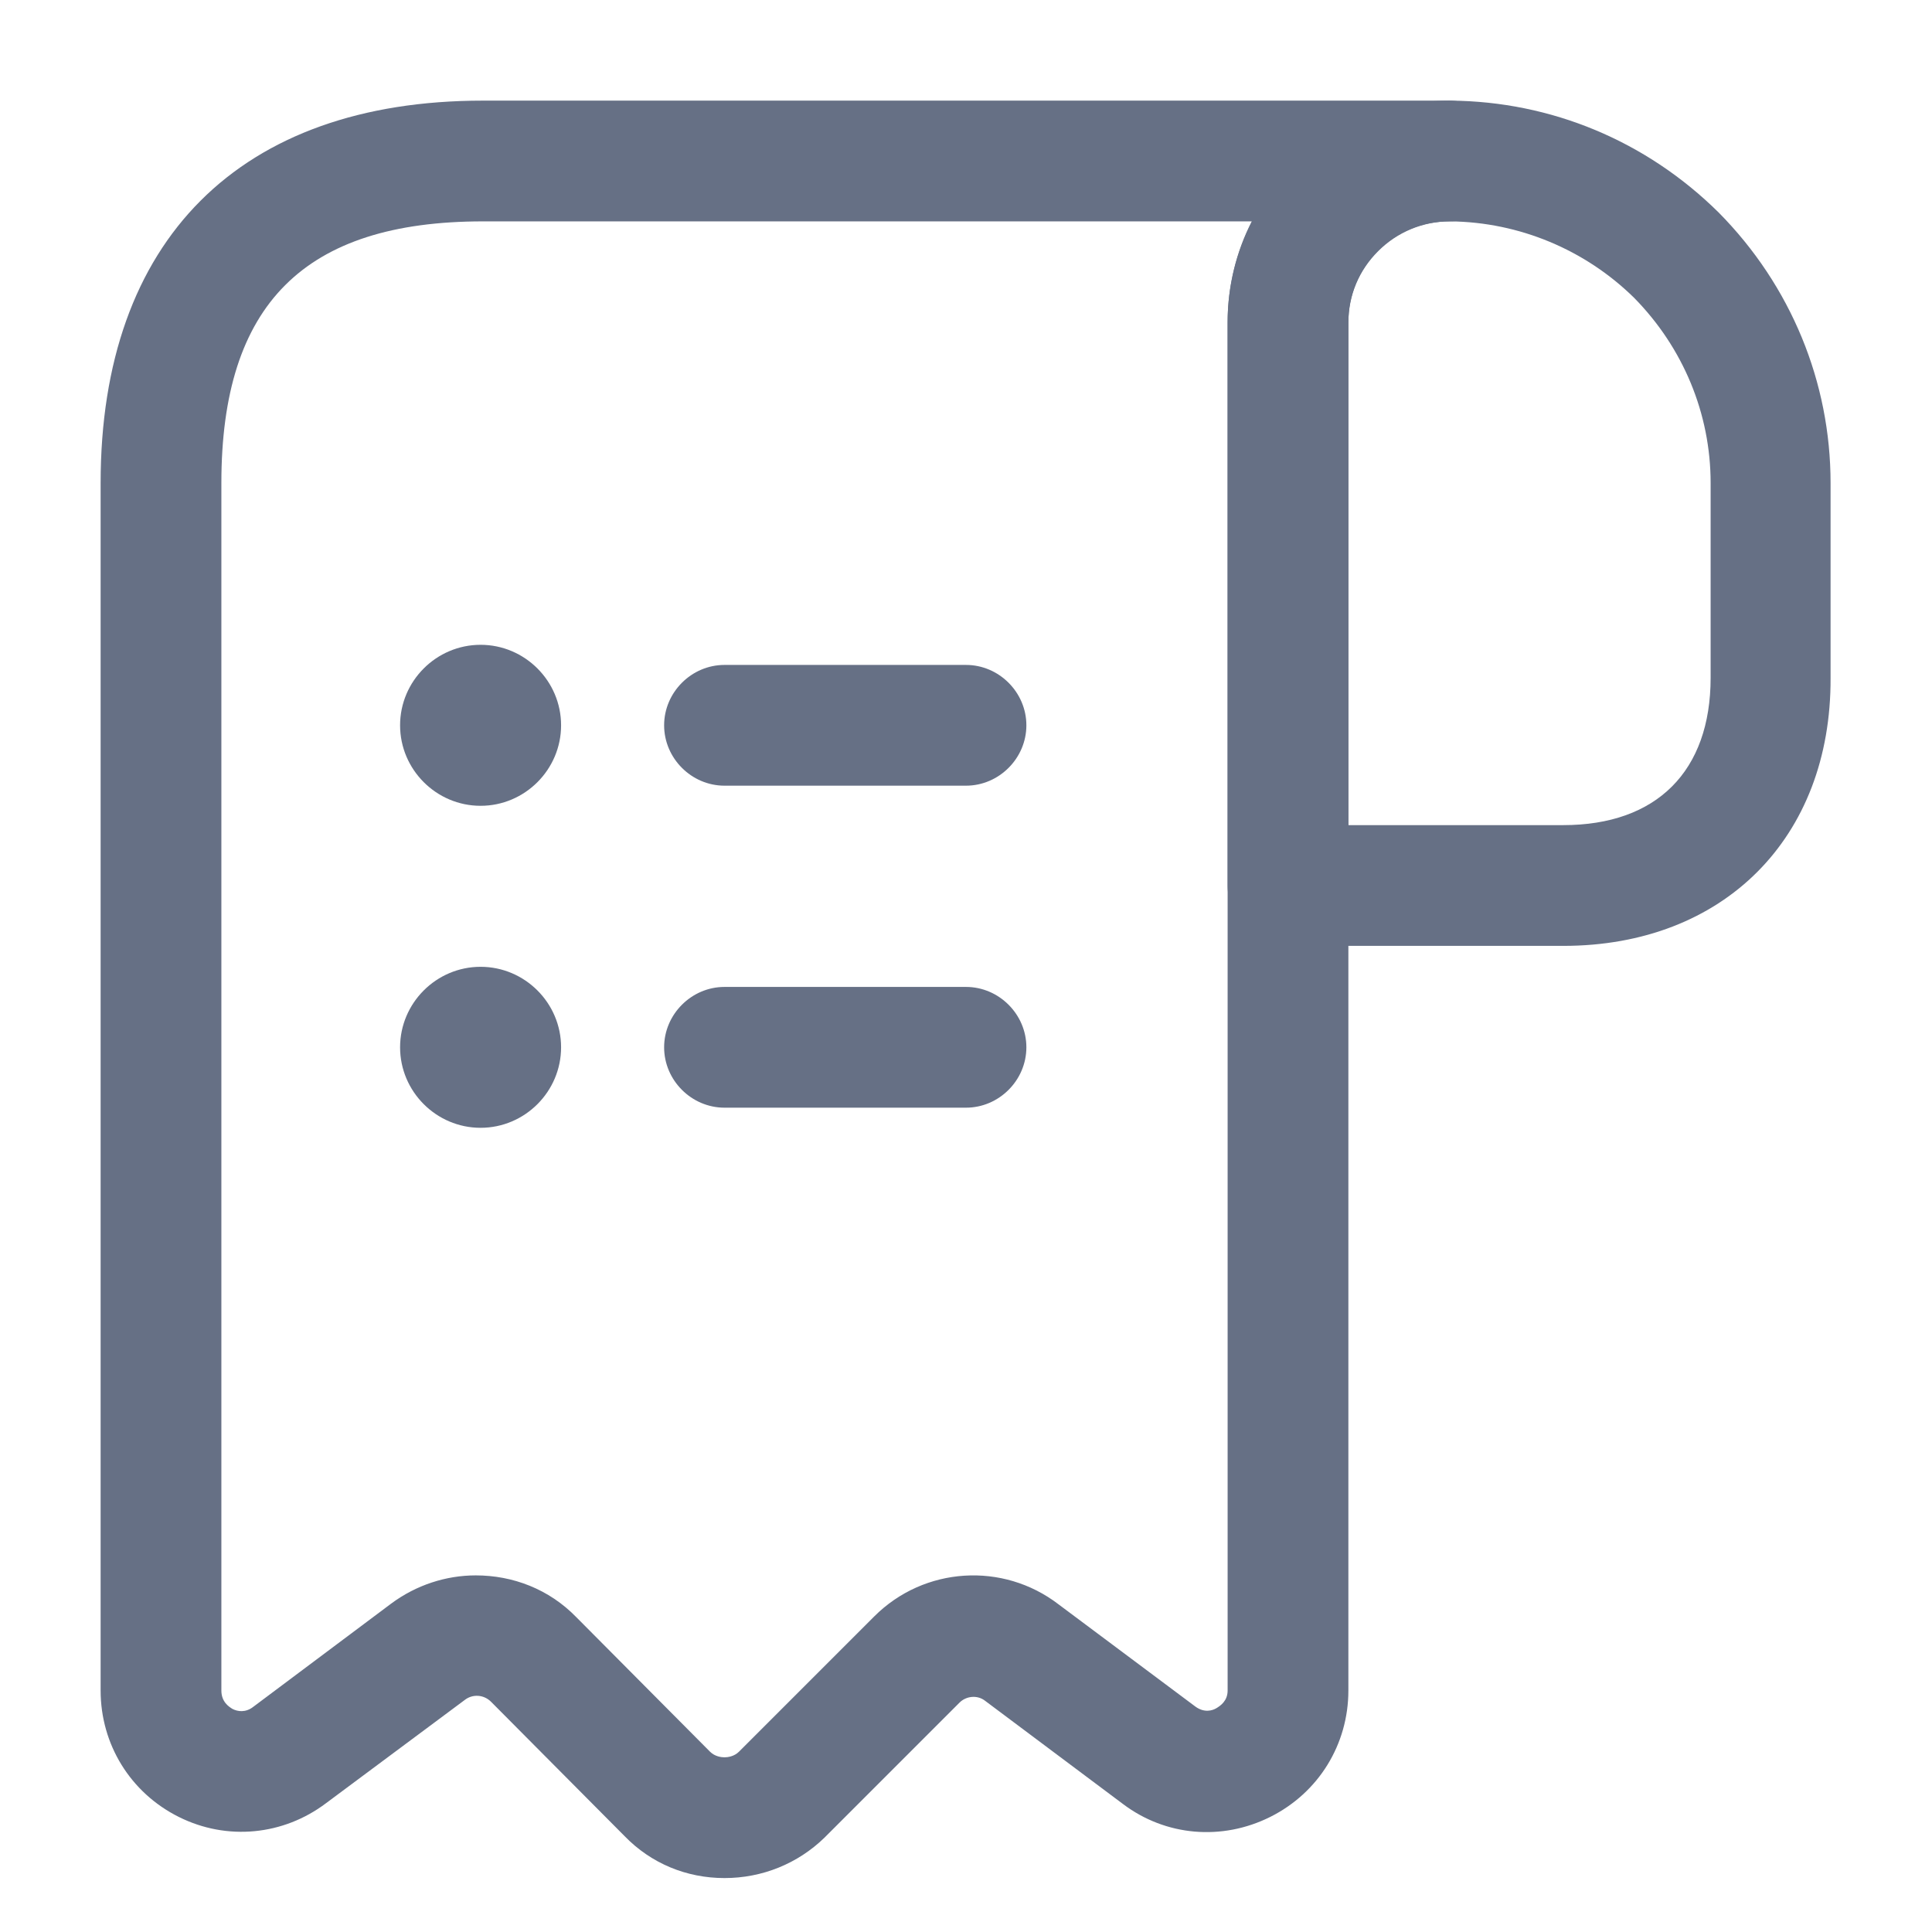
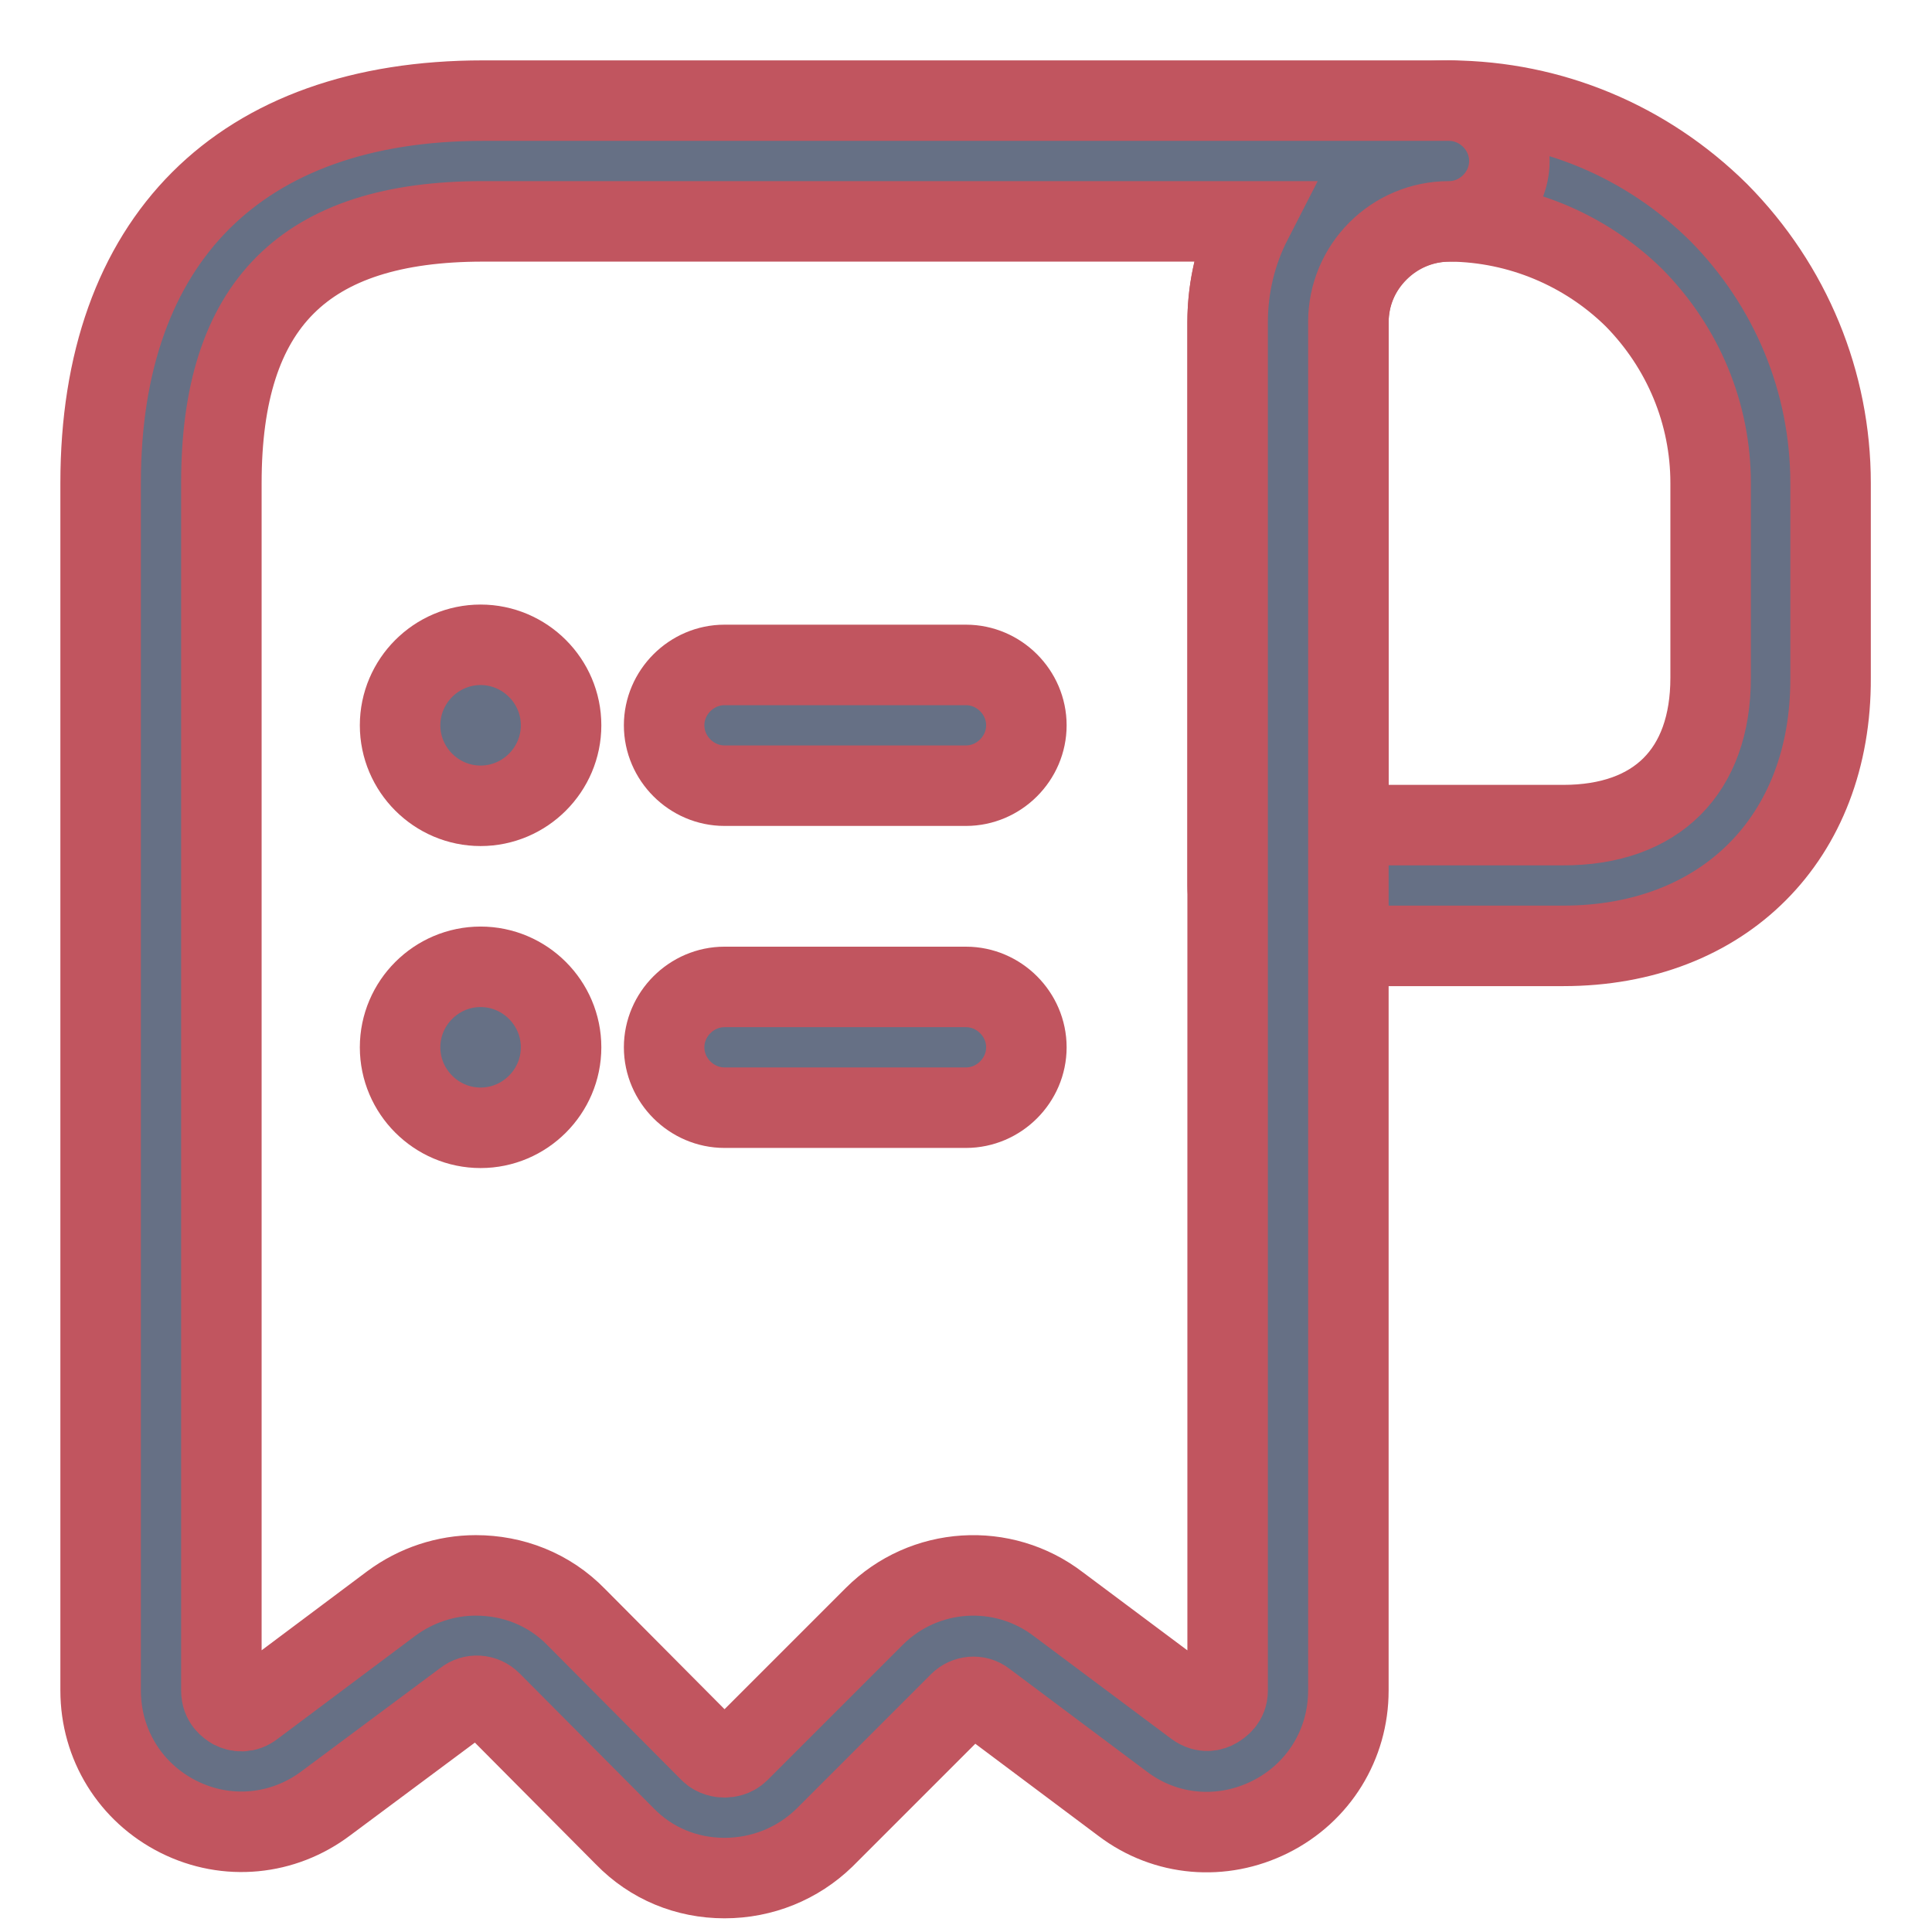
- <svg xmlns="http://www.w3.org/2000/svg" width="24" height="24" viewBox="0 0 24 24" fill="none">
+ <svg xmlns="http://www.w3.org/2000/svg" width="24" height="24" viewBox="0 0 24 24" stroke="#c1555f">
  <path d="M19.42 11.75H16C15.59 11.75 15.25 11.41 15.25 11V4.01C15.25 3.27 15.54 2.58 16.06 2.06C16.58 1.54 17.27 1.25 18.01 1.25H18.02C19.27 1.26 20.45 1.75 21.35 2.64C22.25 3.55 22.74 4.75 22.74 6V8.42C22.75 10.41 21.41 11.75 19.42 11.75ZM16.75 10.25H19.42C20.58 10.25 21.25 9.58 21.25 8.42V6C21.25 5.14 20.91 4.32 20.3 3.7C19.69 3.1 18.87 2.76 18.02 2.75C18.02 2.75 18.02 2.75 18.01 2.75C17.68 2.75 17.36 2.88 17.12 3.12C16.88 3.36 16.75 3.67 16.75 4.01V10.25Z" fill="#667085" />
  <path d="M9 23.33C8.53 23.33 8.09 23.15 7.76 22.81L6.1 21.14C6.01 21.05 5.87 21.04 5.77 21.12L4.05 22.4C3.52 22.8 2.82 22.87 2.22 22.57C1.62 22.27 1.25 21.67 1.25 21V6C1.25 2.98 2.98 1.25 6 1.25H18C18.41 1.25 18.75 1.59 18.75 2C18.75 2.41 18.41 2.75 18 2.75C17.31 2.75 16.75 3.31 16.75 4V21C16.75 21.67 16.38 22.27 15.78 22.57C15.18 22.87 14.48 22.81 13.95 22.41L12.24 21.13C12.14 21.05 12 21.07 11.92 21.15L10.24 22.83C9.91 23.15 9.47 23.33 9 23.33ZM5.91 19.57C6.37 19.57 6.82 19.74 7.16 20.09L8.82 21.76C8.88 21.82 8.96 21.83 9 21.83C9.04 21.83 9.12 21.82 9.18 21.76L10.86 20.08C11.48 19.46 12.46 19.4 13.15 19.93L14.85 21.2C14.96 21.28 15.06 21.25 15.11 21.22C15.16 21.19 15.25 21.13 15.25 21V4C15.25 3.55 15.36 3.12 15.55 2.75H6C3.78 2.75 2.75 3.78 2.75 6V21C2.75 21.14 2.84 21.2 2.89 21.23C2.95 21.26 3.05 21.28 3.15 21.2L4.86 19.92C5.17 19.69 5.54 19.57 5.91 19.57Z" fill="#667085" />
  <path d="M12 13.76H9C8.59 13.76 8.25 13.42 8.25 13.01C8.25 12.6 8.59 12.26 9 12.26H12C12.41 12.26 12.75 12.6 12.75 13.01C12.75 13.42 12.41 13.76 12 13.76Z" fill="#667085" />
  <path d="M12 9.76H9C8.59 9.76 8.25 9.42 8.25 9.01C8.25 8.6 8.59 8.26 9 8.26H12C12.41 8.26 12.75 8.6 12.75 9.01C12.75 9.42 12.41 9.76 12 9.76Z" fill="#667085" />
  <path d="M5.97 10.01C5.42 10.01 4.97 9.56 4.97 9.01C4.97 8.46 5.42 8.01 5.97 8.01C6.52 8.01 6.97 8.46 6.97 9.01C6.97 9.56 6.52 10.01 5.97 10.01Z" fill="#667085" />
  <path d="M5.97 14.01C5.42 14.01 4.97 13.56 4.97 13.01C4.97 12.46 5.42 12.01 5.97 12.01C6.52 12.01 6.97 12.46 6.97 13.01C6.97 13.56 6.52 14.01 5.97 14.01Z" fill="#667085" />
</svg>
